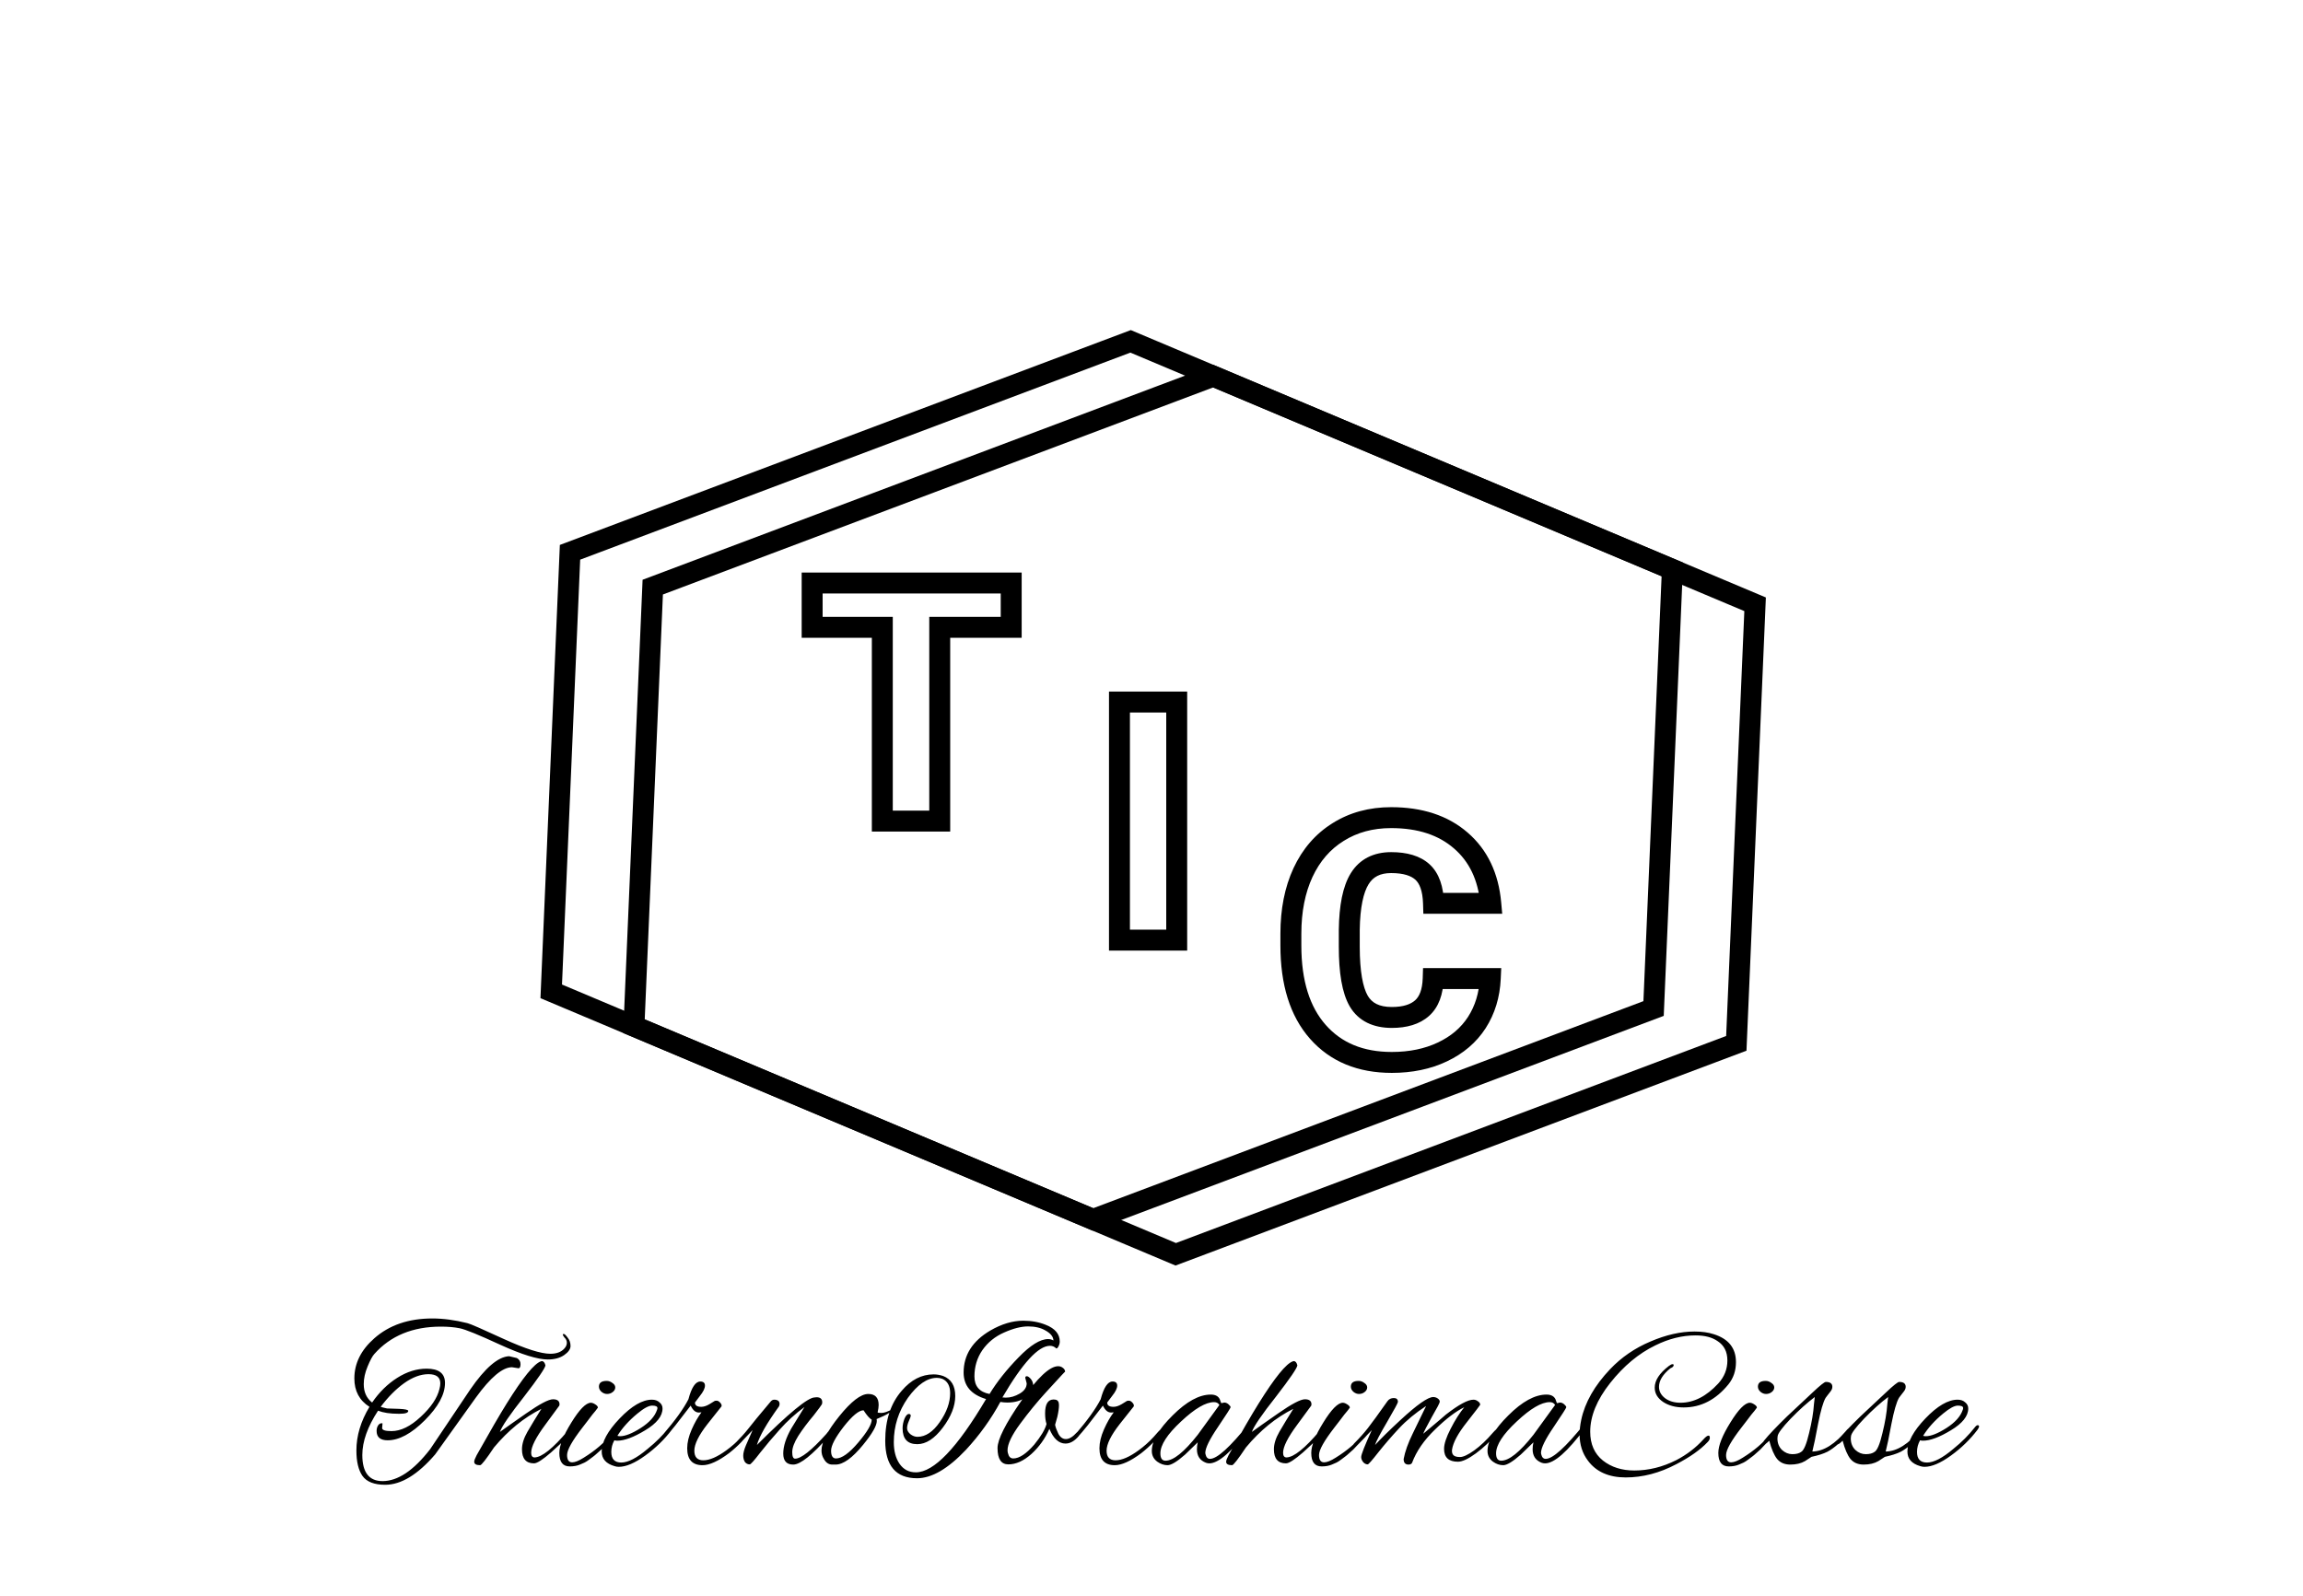
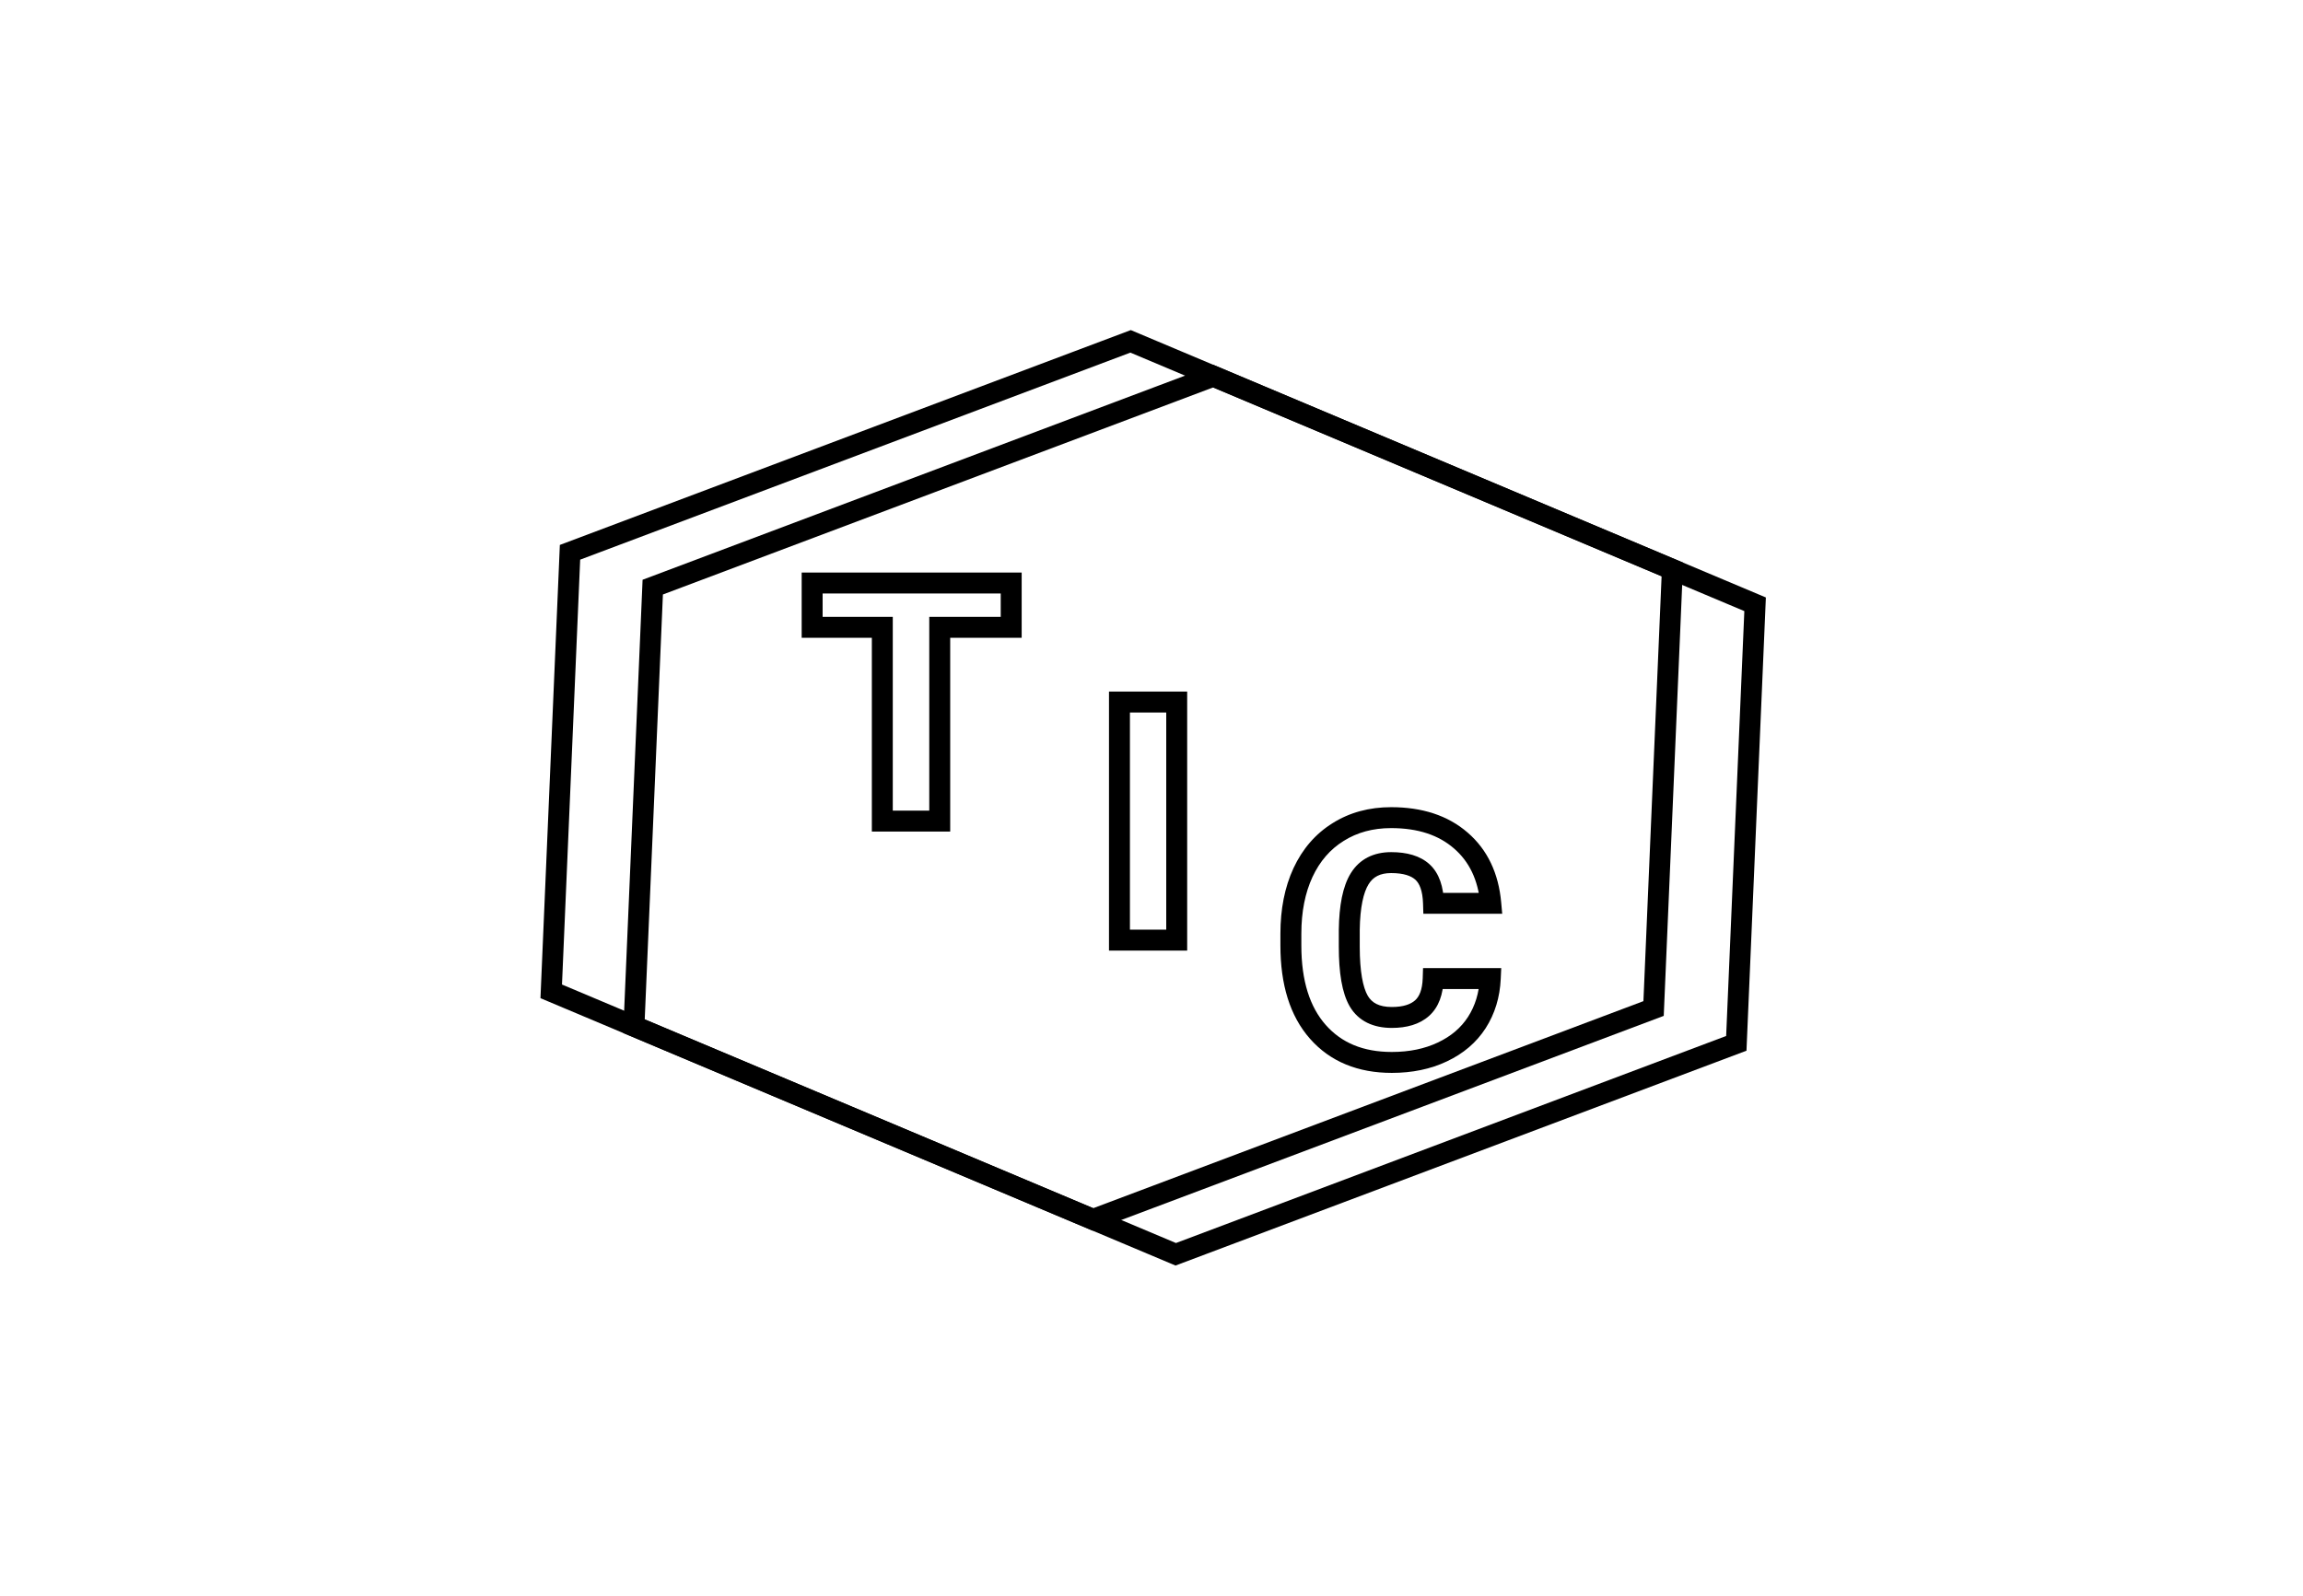
<svg xmlns="http://www.w3.org/2000/svg" width="440" height="305" viewBox="0 0 440 305" fill="none">
  <path d="M105.315 189.455L108.904 105.548L216.006 65.234L319.514 108.826L315.925 192.733L208.824 233.047L105.315 189.455Z" stroke="black" stroke-width="4" />
  <path d="M335.321 115.483L331.732 199.39L224.63 239.704L121.122 196.112L124.711 112.204L231.812 71.89L335.321 115.483Z" stroke="black" stroke-width="4" />
  <path d="M193.196 119.886V121.886H195.196V119.886H193.196ZM179.54 119.886V117.886H177.54V119.886H179.54ZM179.54 156.918V158.918H181.54V156.918H179.54ZM168.571 156.918H166.571V158.918H168.571V156.918ZM168.571 119.886H170.571V117.886H168.571V119.886ZM155.165 119.886H153.165V121.886H155.165V119.886ZM155.165 111.418V109.418H153.165V111.418H155.165ZM193.196 111.418H195.196V109.418H193.196V111.418ZM193.196 117.886H179.54V121.886H193.196V117.886ZM177.54 119.886V156.918H181.54V119.886H177.54ZM179.54 154.918H168.571V158.918H179.54V154.918ZM170.571 156.918V119.886H166.571V156.918H170.571ZM168.571 117.886H155.165V121.886H168.571V117.886ZM157.165 119.886V111.418H153.165V119.886H157.165ZM155.165 113.418H193.196V109.418H155.165V113.418ZM191.196 111.418V119.886H195.196V111.418H191.196Z" fill="black" />
  <path d="M224.816 179.665V181.665H226.816V179.665H224.816ZM213.879 179.665H211.879V181.665H213.879V179.665ZM213.879 134.165V132.165H211.879V134.165H213.879ZM224.816 134.165H226.816V132.165H224.816V134.165ZM224.816 177.665H213.879V181.665H224.816V177.665ZM215.879 179.665V134.165H211.879V179.665H215.879ZM213.879 136.165H224.816V132.165H213.879V136.165ZM222.816 134.165V179.665H226.816V134.165H222.816Z" fill="black" />
  <path d="M284.723 187.007L286.721 187.099L286.817 185.007H284.723V187.007ZM282.161 195.413L283.84 196.499L283.844 196.492L282.161 195.413ZM275.567 201.038L274.715 199.228L274.71 199.231L275.567 201.038ZM248.942 166.757L247.129 165.912L247.127 165.917L248.942 166.757ZM255.661 159.007L256.716 160.705L256.725 160.7L255.661 159.007ZM279.098 160.632L277.786 162.141L277.791 162.145L279.098 160.632ZM284.817 172.632V174.632H287.005L286.809 172.453L284.817 172.632ZM273.879 172.632L271.88 172.692L271.939 174.632H273.879V172.632ZM257.786 177.694L255.786 177.666L255.786 177.68V177.694H257.786ZM259.598 191.319L257.868 192.322L257.872 192.329L257.876 192.335L259.598 191.319ZM273.817 187.007V185.007H271.88L271.818 186.942L273.817 187.007ZM282.725 186.915C282.594 189.764 281.832 192.219 280.477 194.333L283.844 196.492C285.614 193.731 286.561 190.582 286.721 187.099L282.725 186.915ZM280.481 194.327C279.139 196.402 277.241 198.039 274.715 199.228L276.419 202.847C279.559 201.37 282.057 199.257 283.84 196.499L280.481 194.327ZM274.71 199.231C272.206 200.418 269.288 201.038 265.911 201.038V205.038C269.783 205.038 273.303 204.325 276.424 202.845L274.71 199.231ZM265.911 201.038C260.41 201.038 256.284 199.269 253.285 195.871L250.286 198.517C254.162 202.91 259.453 205.038 265.911 205.038V201.038ZM253.285 195.871C250.272 192.456 248.629 187.491 248.629 180.694H244.629C244.629 188.106 246.424 194.141 250.286 198.517L253.285 195.871ZM248.629 180.694V178.444H244.629V180.694H248.629ZM248.629 178.444C248.629 174.215 249.36 170.616 250.757 167.596L247.127 165.917C245.44 169.564 244.629 173.757 244.629 178.444H248.629ZM250.755 167.601C252.167 164.571 254.155 162.297 256.716 160.705L254.605 157.308C251.333 159.341 248.842 162.234 247.129 165.912L250.755 167.601ZM256.725 160.7C259.288 159.089 262.285 158.257 265.786 158.257V154.257C261.62 154.257 257.867 155.257 254.596 157.313L256.725 160.7ZM265.786 158.257C270.945 158.257 274.878 159.612 277.786 162.141L280.411 159.122C276.61 155.818 271.668 154.257 265.786 154.257V158.257ZM277.791 162.145C280.691 164.649 282.405 168.136 282.825 172.81L286.809 172.453C286.312 166.919 284.214 162.406 280.405 159.118L277.791 162.145ZM284.817 170.632H273.879V174.632H284.817V170.632ZM275.879 172.571C275.788 169.554 275.021 166.923 273.14 165.191L270.431 168.134C271.175 168.819 271.804 170.168 271.88 172.692L275.879 172.571ZM273.14 165.191C271.31 163.506 268.727 162.85 265.786 162.85V166.85C268.219 166.85 269.637 167.403 270.431 168.134L273.14 165.191ZM265.786 162.85C262.476 162.85 259.778 164.14 258.088 166.856L261.484 168.97C262.335 167.602 263.637 166.85 265.786 166.85V162.85ZM258.088 166.856C256.521 169.374 255.85 173.089 255.786 177.666L259.785 177.722C259.847 173.341 260.509 170.535 261.484 168.97L258.088 166.856ZM255.786 177.694V180.913H259.786V177.694H255.786ZM255.786 180.913C255.786 185.828 256.379 189.755 257.868 192.322L261.328 190.316C260.401 188.716 259.786 185.706 259.786 180.913H255.786ZM257.876 192.335C259.552 195.177 262.415 196.444 265.911 196.444V192.444C263.448 192.444 262.103 191.628 261.321 190.303L257.876 192.335ZM265.911 196.444C268.721 196.444 271.196 195.783 273.022 194.156L270.362 191.169C269.521 191.918 268.142 192.444 265.911 192.444V196.444ZM273.022 194.156C274.919 192.467 275.723 189.955 275.816 187.071L271.818 186.942C271.744 189.225 271.132 190.484 270.362 191.169L273.022 194.156ZM273.817 189.007H284.723V185.007H273.817V189.007Z" fill="black" />
-   <path d="M68.092 277.201C68.092 274.393 68.924 271.611 70.588 268.855C68.664 267.633 67.702 265.826 67.702 263.434C67.702 260.548 68.976 257.987 71.524 255.751C74.384 253.229 78.076 251.968 82.6 251.968C84.68 251.968 86.916 252.267 89.308 252.865C89.854 252.995 92.181 254.009 96.289 255.907C100.397 257.779 103.348 258.715 105.142 258.715C106.338 258.715 107.235 258.377 107.833 257.701C108.145 257.363 108.301 256.999 108.301 256.609C108.301 256.219 108.132 255.868 107.794 255.556C107.612 255.296 107.521 255.127 107.521 255.049C107.521 254.971 107.586 254.932 107.716 254.932C107.872 254.932 108.119 255.166 108.457 255.634C108.821 256.076 109.003 256.609 109.003 257.233C109.003 257.831 108.587 258.416 107.755 258.988C106.949 259.534 105.922 259.807 104.674 259.807C102.724 259.807 99.695 258.871 95.587 256.999C91.479 255.101 88.892 254.048 87.826 253.84C86.786 253.632 85.59 253.528 84.238 253.528C78.856 253.528 74.618 255.27 71.524 258.754C71.16 259.144 70.731 259.937 70.237 261.133C69.743 262.303 69.496 263.434 69.496 264.526C69.496 266.034 70.029 267.204 71.095 268.036C72.447 266.06 74.046 264.487 75.892 263.317C77.738 262.147 79.61 261.562 81.508 261.562C83.848 261.562 85.018 262.472 85.018 264.292C85.018 266.476 83.731 268.855 81.157 271.429C78.609 273.977 76.243 275.251 74.059 275.251C72.655 275.251 71.953 274.653 71.953 273.457C71.953 273.041 72.057 272.677 72.265 272.365C72.499 272.053 72.772 271.936 73.084 272.014L73.006 272.911C73.006 273.301 73.604 273.496 74.8 273.496C76.568 273.496 78.427 272.586 80.377 270.766C82.353 268.946 83.549 267.165 83.965 265.423C84.069 265.033 84.121 264.682 84.121 264.37C84.121 263.2 83.367 262.615 81.859 262.615C80.377 262.615 78.83 263.187 77.218 264.331C75.632 265.475 74.137 266.983 72.733 268.855C72.837 268.907 73.24 269.011 73.942 269.167L76.282 269.245C77.426 269.297 77.998 269.427 77.998 269.635C77.998 269.999 77.452 270.181 76.36 270.181C76.282 270.181 76.204 270.181 76.126 270.181C74.54 270.181 73.24 269.986 72.226 269.596C70.224 272.664 69.223 275.485 69.223 278.059C69.223 281.387 70.51 283.051 73.084 283.051C75.996 283.051 79.025 281.023 82.171 276.967L89.815 265.579C92.675 261.419 95.158 259.287 97.264 259.183L98.746 259.534C99.214 259.794 99.448 260.184 99.448 260.704C99.448 261.224 99.318 261.484 99.058 261.484L97.81 261.289C96.016 261.289 93.715 263.226 90.907 267.1L83.146 277.942C79.818 281.816 76.633 283.753 73.591 283.753C71.511 283.753 70.068 283.194 69.262 282.076C68.482 280.958 68.092 279.333 68.092 277.201ZM102.027 279.658C100.493 279.658 99.726 278.761 99.726 276.967C99.726 275.953 100.077 274.835 100.779 273.613C101.507 272.365 102.391 270.909 103.431 269.245C100.103 270.909 97.087 273.366 94.383 276.616C92.875 278.878 91.991 280.009 91.731 280.009C90.977 280.009 90.6 279.788 90.6 279.346C90.6 279.112 90.756 278.696 91.068 278.098C93.59 273.6 95.501 270.311 96.801 268.231C99.895 263.265 102.079 260.574 103.353 260.158C103.405 260.132 103.457 260.119 103.509 260.119C103.847 260.119 104.081 260.392 104.211 260.938C104.133 261.484 102.781 263.46 100.155 266.866C97.425 270.324 95.878 272.586 95.514 273.652C96.476 272.95 98.153 271.767 100.545 270.103C103.119 268.309 104.822 267.412 105.654 267.412C106.486 267.412 106.902 267.737 106.902 268.387C106.902 268.491 106.889 268.569 106.863 268.621C106.863 268.647 105.966 269.869 104.172 272.287C102.378 274.705 101.481 276.486 101.481 277.63C101.481 278.228 101.702 278.527 102.144 278.527C103.548 278.475 105.654 276.785 108.462 273.457C108.696 273.223 108.865 273.106 108.969 273.106C109.099 273.106 109.164 273.184 109.164 273.34C109.164 273.86 107.877 275.264 105.303 277.552C103.691 278.956 102.599 279.658 102.027 279.658ZM115.91 263.902C116.3 263.902 116.664 264.032 117.002 264.292C117.366 264.526 117.548 264.812 117.548 265.15C117.548 265.488 117.379 265.787 117.041 266.047C116.729 266.281 116.378 266.398 115.988 266.398C115.598 266.398 115.234 266.255 114.896 265.969C114.584 265.683 114.428 265.358 114.428 264.994C114.428 264.266 114.922 263.902 115.91 263.902ZM108.851 280.243C107.525 280.243 106.862 279.385 106.862 277.669C106.862 276.265 107.629 274.328 109.163 271.858C110.697 269.362 111.932 268.101 112.868 268.075C113.128 268.075 113.414 268.179 113.726 268.387C114.064 268.595 114.233 268.803 114.233 269.011C114.103 269.193 113.947 269.401 113.765 269.635C113.583 269.843 113.388 270.077 113.18 270.337C112.972 270.597 112.686 270.974 112.322 271.468C111.958 271.936 111.607 272.391 111.269 272.833C109.319 275.355 108.344 277.097 108.344 278.059C108.344 278.995 108.669 279.463 109.319 279.463C109.865 279.463 110.606 279.164 111.542 278.566C113.726 277.214 115.455 275.732 116.729 274.12C117.197 273.522 117.509 273.223 117.665 273.223C117.847 273.223 117.938 273.327 117.938 273.535C117.938 273.743 117.639 274.159 117.041 274.783C116.443 275.407 115.962 275.901 115.598 276.265C115.26 276.629 115.026 276.876 114.896 277.006C114.766 277.11 114.519 277.331 114.155 277.669C113.817 277.981 113.557 278.202 113.375 278.332C113.193 278.462 112.933 278.657 112.595 278.917C112.257 279.177 111.958 279.372 111.698 279.502C111.438 279.606 111.139 279.736 110.801 279.892C110.255 280.126 109.605 280.243 108.851 280.243ZM118.234 280.321C117.948 280.321 117.688 280.282 117.454 280.204C115.79 279.736 114.958 278.8 114.958 277.396C114.958 275.576 116.102 273.47 118.39 271.078C120.678 268.686 122.732 267.49 124.552 267.49C125.15 267.49 125.631 267.659 125.995 267.997C126.385 268.309 126.58 268.699 126.58 269.167C126.58 270.623 125.475 272.014 123.265 273.34C121.081 274.666 119.3 275.329 117.922 275.329C117.714 275.329 117.532 275.303 117.376 275.251C116.986 275.953 116.791 276.694 116.791 277.474C116.791 278.826 117.428 279.502 118.702 279.502C120.002 279.502 121.679 278.631 123.733 276.889C125.319 275.615 126.671 274.263 127.789 272.833C128.023 272.521 128.218 272.365 128.374 272.365C128.556 272.365 128.647 272.443 128.647 272.599C128.647 272.755 128.543 272.976 128.335 273.262C126.931 275.108 125.241 276.746 123.265 278.176C121.289 279.606 119.612 280.321 118.234 280.321ZM125.605 269.089C125.605 268.777 125.267 268.621 124.591 268.621C123.941 268.621 123.005 269.128 121.783 270.142C120.145 271.494 118.871 272.911 117.961 274.393C118.117 274.445 118.286 274.471 118.468 274.471C119.456 274.471 120.769 273.951 122.407 272.911C124.071 271.845 125.111 270.688 125.527 269.44C125.579 269.31 125.605 269.193 125.605 269.089ZM134.218 280.009C132.268 280.009 131.293 278.93 131.293 276.772C131.293 275.68 131.579 274.484 132.151 273.184C132.723 271.884 133.347 270.792 134.023 269.908C133.893 269.934 133.724 269.947 133.516 269.947C132.892 269.947 132.372 269.505 131.956 268.621L129.07 272.365C127.458 274.367 126.522 275.368 126.262 275.368C126.132 275.368 126.067 275.316 126.067 275.212C126.067 274.952 126.288 274.575 126.73 274.081C128.992 271.455 130.591 269.232 131.527 267.412C132.125 265.15 132.879 264.019 133.789 264.019C134.387 264.019 134.686 264.279 134.686 264.799C134.686 265.319 134.361 265.982 133.711 266.788L132.775 268.036C132.775 268.582 133.178 268.855 133.984 268.855C134.452 268.855 134.972 268.686 135.544 268.348L136.558 267.724C136.61 267.698 136.74 267.685 136.948 267.685C137.156 267.685 137.377 267.815 137.611 268.075C137.845 268.335 137.923 268.569 137.845 268.777L135.154 272.17C133.49 274.302 132.658 275.992 132.658 277.24C132.658 278.462 133.23 279.073 134.374 279.073C135.57 279.073 137.039 278.436 138.781 277.162C139.821 276.408 140.77 275.563 141.628 274.627C142.434 273.691 142.876 273.223 142.954 273.223C143.136 273.223 143.227 273.327 143.227 273.535C143.227 273.717 143.11 273.938 142.876 274.198L141.628 275.602C140.926 276.33 140.146 277.032 139.288 277.708C137.234 279.242 135.544 280.009 134.218 280.009ZM147.889 267.49C148.591 267.49 148.942 267.763 148.942 268.309C148.942 268.465 148.903 268.621 148.825 268.777C146.485 272.027 145.081 274.484 144.613 276.148C150.671 270.09 154.35 267.061 155.65 267.061C155.78 267.035 155.897 267.022 156.001 267.022C156.729 267.022 157.093 267.347 157.093 267.997C157.093 268.127 157.067 268.257 157.015 268.387C156.963 268.517 156.443 269.219 155.455 270.493C154.311 271.845 153.336 273.145 152.53 274.393C151.75 275.641 151.36 276.681 151.36 277.513C151.36 278.345 151.542 278.761 151.906 278.761C153.05 278.761 155.039 277.188 157.873 274.042C157.925 273.99 158.016 273.873 158.146 273.691C158.536 273.223 158.77 272.989 158.848 272.989C158.926 272.989 158.965 273.119 158.965 273.379C158.965 273.639 158.783 273.977 158.419 274.393C155.195 278.059 152.907 279.892 151.555 279.892C150.281 279.892 149.644 279.19 149.644 277.786C149.644 276.382 150.164 274.77 151.204 272.95L153.7 268.894C151.932 270.194 150.359 271.624 148.981 273.184C147.603 274.718 146.342 276.213 145.198 277.669C144.08 279.125 143.43 279.853 143.248 279.853C142.858 279.853 142.546 279.697 142.312 279.385C142.104 279.047 142 278.644 142 278.176C142 277.682 142.169 277.032 142.507 276.226C142.845 275.42 143.274 274.445 143.794 273.301L141.454 275.758C140.882 276.33 140.531 276.616 140.401 276.616C140.245 276.616 140.167 276.538 140.167 276.382C140.167 276.2 140.271 276.005 140.479 275.797C141.441 274.835 142.273 273.912 142.975 273.028C143.651 272.144 145.042 270.454 147.148 267.958C147.382 267.646 147.629 267.49 147.889 267.49ZM167.519 271.546C167.519 272.456 166.648 273.977 164.906 276.109C162.852 278.631 161.097 279.892 159.641 279.892H159.017C158.341 279.892 157.808 279.541 157.418 278.839C157.106 278.345 156.95 277.799 156.95 277.201C156.95 275.641 158.081 273.457 160.343 270.649C162.631 267.815 164.477 266.398 165.881 266.398C167.207 266.398 167.87 267.1 167.87 268.504C167.87 268.868 167.805 269.336 167.675 269.908C167.701 269.986 167.948 270.025 168.416 270.025C168.884 270.025 169.599 269.778 170.561 269.284C170.535 269.726 169.508 270.363 167.48 271.195C167.506 271.299 167.519 271.416 167.519 271.546ZM164.984 269.518C164.1 269.518 162.839 270.558 161.201 272.638C159.589 274.718 158.783 276.252 158.783 277.24C158.783 278.228 159.095 278.722 159.719 278.722C160.837 278.722 162.254 277.708 163.97 275.68C165.686 273.652 166.544 272.196 166.544 271.312C166.128 271.078 165.608 270.48 164.984 269.518ZM196.155 264.37L195.882 263.317C195.882 263.109 195.986 263.005 196.194 263.005C196.272 263.005 196.376 263.044 196.506 263.122C197.104 263.564 197.403 264.149 197.403 264.877C197.403 265.605 196.935 266.32 195.999 267.022C195.063 267.698 193.88 268.036 192.45 268.036C192.008 268.036 191.566 267.997 191.124 267.919C189.33 271.221 187.146 274.263 184.572 277.045C181.14 280.685 178.02 282.505 175.212 282.505C171.156 282.505 169.128 280.113 169.128 275.329C169.128 271.377 170.181 268.192 172.287 265.774C174.055 263.694 176.083 262.654 178.371 262.654C178.969 262.654 179.58 262.758 180.204 262.966C181.738 263.564 182.505 264.838 182.505 266.788C182.505 268.712 181.712 270.727 180.126 272.833C178.54 274.939 176.915 275.992 175.251 275.992C173.379 275.992 172.443 274.978 172.443 272.95C172.443 272.378 172.56 271.78 172.794 271.156C173.054 270.532 173.34 270.22 173.652 270.22C173.886 270.22 174.003 270.337 174.003 270.571C174.003 270.701 173.886 271.026 173.652 271.546C173.418 272.066 173.301 272.534 173.301 272.95C173.301 273.34 173.509 273.717 173.925 274.081C174.367 274.419 174.822 274.588 175.29 274.588C176.824 274.588 178.241 273.652 179.541 271.78C180.867 269.882 181.53 268.036 181.53 266.242C181.53 264.864 181.036 263.954 180.048 263.512C179.71 263.382 179.359 263.317 178.995 263.317C177.149 263.317 175.303 264.591 173.457 267.139C171.663 269.713 170.766 272.534 170.766 275.602C170.766 277.292 171.13 278.67 171.858 279.736C172.612 280.828 173.652 281.374 174.978 281.374C178.41 281.374 182.882 276.707 188.394 267.373C185.534 266.515 184.104 264.825 184.104 262.303C184.104 258.949 185.807 256.271 189.213 254.269C191.371 253.021 193.464 252.397 195.492 252.397C197.078 252.397 198.508 252.657 199.782 253.177C201.576 253.879 202.473 254.945 202.473 256.375C202.473 256.687 202.395 256.986 202.239 257.272C202.109 257.558 201.966 257.701 201.81 257.701C201.472 257.363 201.069 257.194 200.601 257.194C198.391 257.194 195.362 260.483 191.514 267.061C191.722 267.087 191.943 267.1 192.177 267.1C193.061 267.1 193.945 266.84 194.829 266.32C195.713 265.8 196.155 265.15 196.155 264.37ZM196.428 253.489C195.102 253.489 193.568 253.879 191.826 254.659C190.11 255.413 188.732 256.531 187.692 258.013C186.678 259.495 186.171 261.172 186.171 263.044C186.171 264.916 187.133 266.034 189.057 266.398C190.487 264.058 192.333 261.731 194.595 259.417C196.857 257.077 198.742 255.907 200.25 255.907C200.64 255.907 200.978 255.998 201.264 256.18C201.238 255.452 200.731 254.815 199.743 254.269C198.859 253.749 197.754 253.489 196.428 253.489ZM199.671 270.103C199.671 268.335 200.217 267.451 201.309 267.451C201.413 267.451 201.53 267.464 201.66 267.49C202.102 267.568 202.323 267.906 202.323 268.504C202.323 269.102 202.219 269.856 202.011 270.766C201.803 271.442 201.66 271.949 201.582 272.287C201.66 272.729 201.868 273.301 202.206 274.003C202.57 274.679 203.051 275.017 203.649 275.017C204.273 275.017 204.962 274.601 205.716 273.769C205.872 273.587 206.015 273.496 206.145 273.496C206.301 273.496 206.379 273.587 206.379 273.769C206.405 273.925 206.314 274.146 206.106 274.432C205.3 275.394 204.455 275.875 203.571 275.875C202.297 275.875 201.27 274.939 200.49 273.067C199.684 274.913 198.54 276.512 197.058 277.864C195.576 279.19 194.107 279.853 192.651 279.853C191.273 279.853 190.584 278.813 190.584 276.733C190.584 275.095 192.105 272.079 195.147 267.685C198.215 263.291 200.555 261.094 202.167 261.094C202.505 261.094 202.804 261.198 203.064 261.406C203.35 261.614 203.493 261.861 203.493 262.147C203.493 262.121 203.298 262.316 202.908 262.732C202.544 263.148 201.517 264.266 199.827 266.086C198.163 267.906 196.525 269.908 194.913 272.092C193.301 274.276 192.495 275.966 192.495 277.162C192.495 277.474 192.573 277.812 192.729 278.176C192.911 278.54 193.197 278.722 193.587 278.722C194.731 278.722 196.07 277.838 197.604 276.07C198.878 274.51 199.658 273.197 199.944 272.131C199.762 271.585 199.671 270.909 199.671 270.103ZM212.979 280.009C211.029 280.009 210.054 278.93 210.054 276.772C210.054 275.68 210.34 274.484 210.912 273.184C211.484 271.884 212.108 270.792 212.784 269.908C212.654 269.934 212.485 269.947 212.277 269.947C211.653 269.947 211.133 269.505 210.717 268.621L207.831 272.365C206.219 274.367 205.283 275.368 205.023 275.368C204.893 275.368 204.828 275.316 204.828 275.212C204.828 274.952 205.049 274.575 205.491 274.081C207.753 271.455 209.352 269.232 210.288 267.412C210.886 265.15 211.64 264.019 212.55 264.019C213.148 264.019 213.447 264.279 213.447 264.799C213.447 265.319 213.122 265.982 212.472 266.788L211.536 268.036C211.536 268.582 211.939 268.855 212.745 268.855C213.213 268.855 213.733 268.686 214.305 268.348L215.319 267.724C215.371 267.698 215.501 267.685 215.709 267.685C215.917 267.685 216.138 267.815 216.372 268.075C216.606 268.335 216.684 268.569 216.606 268.777L213.915 272.17C212.251 274.302 211.419 275.992 211.419 277.24C211.419 278.462 211.991 279.073 213.135 279.073C214.331 279.073 215.8 278.436 217.542 277.162C218.582 276.408 219.531 275.563 220.389 274.627C221.195 273.691 221.637 273.223 221.715 273.223C221.897 273.223 221.988 273.327 221.988 273.535C221.988 273.717 221.871 273.938 221.637 274.198L220.389 275.602C219.687 276.33 218.907 277.032 218.049 277.708C215.995 279.242 214.305 280.009 212.979 280.009ZM233.359 268.153L233.905 268.036C234.191 268.036 234.464 268.153 234.724 268.387C234.984 268.621 235.114 268.803 235.114 268.933C235.114 269.063 234.308 270.324 232.696 272.716C231.084 275.082 230.278 276.733 230.278 277.669C230.278 277.747 230.291 277.825 230.317 277.903C230.447 278.501 230.733 278.8 231.175 278.8C232.527 278.8 234.997 276.564 238.585 272.092C238.663 271.988 238.754 271.936 238.858 271.936C238.962 271.936 239.014 272.04 239.014 272.248C239.014 272.43 238.897 272.677 238.663 272.989C235.335 277.435 232.8 279.658 231.058 279.658C230.824 279.658 230.603 279.619 230.395 279.541C229.251 279.099 228.679 278.241 228.679 276.967C228.679 276.525 228.731 276.083 228.835 275.641L226.417 277.981C224.883 279.333 223.765 280.009 223.063 280.009C222.387 280.009 221.737 279.788 221.113 279.346C220.411 278.826 220.06 278.137 220.06 277.279C220.06 275.381 221.386 273.119 224.038 270.493C226.69 267.841 229.121 266.515 231.331 266.515C232.189 266.515 232.761 266.814 233.047 267.412C233.125 267.62 233.19 267.802 233.242 267.958C233.294 268.088 233.333 268.153 233.359 268.153ZM221.698 277.747C221.698 278.683 222.023 279.151 222.673 279.151C224.181 279.151 226.235 277.5 228.835 274.198L232.969 268.504C232.761 268.14 232.423 267.958 231.955 267.958C230.369 267.958 228.263 269.193 225.637 271.663C223.011 274.107 221.698 276.135 221.698 277.747ZM245.687 279.658C244.153 279.658 243.386 278.761 243.386 276.967C243.386 275.953 243.737 274.835 244.439 273.613C245.167 272.365 246.051 270.909 247.091 269.245C243.763 270.909 240.747 273.366 238.043 276.616C236.535 278.878 235.651 280.009 235.391 280.009C234.637 280.009 234.26 279.788 234.26 279.346C234.26 279.112 234.416 278.696 234.728 278.098C237.25 273.6 239.161 270.311 240.461 268.231C243.555 263.265 245.739 260.574 247.013 260.158C247.065 260.132 247.117 260.119 247.169 260.119C247.507 260.119 247.741 260.392 247.871 260.938C247.793 261.484 246.441 263.46 243.815 266.866C241.085 270.324 239.538 272.586 239.174 273.652C240.136 272.95 241.813 271.767 244.205 270.103C246.779 268.309 248.482 267.412 249.314 267.412C250.146 267.412 250.562 267.737 250.562 268.387C250.562 268.491 250.549 268.569 250.523 268.621C250.523 268.647 249.626 269.869 247.832 272.287C246.038 274.705 245.141 276.486 245.141 277.63C245.141 278.228 245.362 278.527 245.804 278.527C247.208 278.475 249.314 276.785 252.122 273.457C252.356 273.223 252.525 273.106 252.629 273.106C252.759 273.106 252.824 273.184 252.824 273.34C252.824 273.86 251.537 275.264 248.963 277.552C247.351 278.956 246.259 279.658 245.687 279.658ZM259.57 263.902C259.96 263.902 260.324 264.032 260.662 264.292C261.026 264.526 261.208 264.812 261.208 265.15C261.208 265.488 261.039 265.787 260.701 266.047C260.389 266.281 260.038 266.398 259.648 266.398C259.258 266.398 258.894 266.255 258.556 265.969C258.244 265.683 258.088 265.358 258.088 264.994C258.088 264.266 258.582 263.902 259.57 263.902ZM252.511 280.243C251.185 280.243 250.522 279.385 250.522 277.669C250.522 276.265 251.289 274.328 252.823 271.858C254.357 269.362 255.592 268.101 256.528 268.075C256.788 268.075 257.074 268.179 257.386 268.387C257.724 268.595 257.893 268.803 257.893 269.011C257.763 269.193 257.607 269.401 257.425 269.635C257.243 269.843 257.048 270.077 256.84 270.337C256.632 270.597 256.346 270.974 255.982 271.468C255.618 271.936 255.267 272.391 254.929 272.833C252.979 275.355 252.004 277.097 252.004 278.059C252.004 278.995 252.329 279.463 252.979 279.463C253.525 279.463 254.266 279.164 255.202 278.566C257.386 277.214 259.115 275.732 260.389 274.12C260.857 273.522 261.169 273.223 261.325 273.223C261.507 273.223 261.598 273.327 261.598 273.535C261.598 273.743 261.299 274.159 260.701 274.783C260.103 275.407 259.622 275.901 259.258 276.265C258.92 276.629 258.686 276.876 258.556 277.006C258.426 277.11 258.179 277.331 257.815 277.669C257.477 277.981 257.217 278.202 257.035 278.332C256.853 278.462 256.593 278.657 256.255 278.917C255.917 279.177 255.618 279.372 255.358 279.502C255.098 279.606 254.799 279.736 254.461 279.892C253.915 280.126 253.265 280.243 252.511 280.243ZM278.547 279.346C276.779 279.346 275.895 278.527 275.895 276.889C275.895 275.953 276.311 274.679 277.143 273.067C277.975 271.429 278.846 270.051 279.756 268.933C278.144 269.713 276.285 271.13 274.179 273.184C272.073 275.212 270.604 277.344 269.772 279.58C269.642 279.788 269.421 279.892 269.109 279.892C268.485 279.892 268.173 279.541 268.173 278.839C268.433 277.409 269.018 275.771 269.928 273.925C270.214 273.327 271.059 271.585 272.463 268.699C270.435 270.025 268.706 271.455 267.276 272.989C265.872 274.497 264.559 276.018 263.337 277.552C262.141 279.086 261.465 279.853 261.309 279.853C260.971 279.853 260.672 279.697 260.412 279.385C260.178 279.073 260.061 278.761 260.061 278.449C260.061 277.981 260.737 276.265 262.089 273.301L259.749 275.758C259.177 276.33 258.826 276.616 258.696 276.616C258.54 276.616 258.462 276.538 258.462 276.382C258.462 276.2 258.566 276.005 258.774 275.797C259.736 274.835 260.594 273.873 261.348 272.911C262.102 271.949 263.35 270.233 265.092 267.763C265.378 267.373 265.781 267.178 266.301 267.178C266.821 267.178 267.081 267.425 267.081 267.919C267.081 268.101 266.392 269.375 265.014 271.741C263.636 274.081 262.869 275.55 262.713 276.148C263.779 274.978 265.378 273.405 267.51 271.429C270.708 268.465 272.814 266.983 273.828 266.983C274.14 266.983 274.426 267.074 274.686 267.256C274.946 267.438 275.076 267.646 275.076 267.88C275.076 268.088 274.569 269.063 273.555 270.805C272.567 272.599 272.021 273.665 271.917 274.003C274.803 271.585 276.246 270.363 276.246 270.337C278.69 268.439 280.445 267.49 281.511 267.49C281.823 267.49 282.109 267.594 282.369 267.802C282.655 267.984 282.798 268.205 282.798 268.465C282.798 268.517 281.953 269.622 280.263 271.78C278.573 273.912 277.624 275.667 277.416 277.045C277.364 277.513 277.455 277.864 277.689 278.098C277.923 278.332 278.339 278.449 278.937 278.449C279.561 278.449 280.458 278.033 281.628 277.201C282.824 276.343 284.033 275.199 285.255 273.769C285.723 273.249 286.035 272.989 286.191 272.989C286.373 272.989 286.464 273.054 286.464 273.184C286.464 273.366 286.347 273.574 286.113 273.808C284.839 275.342 283.461 276.655 281.979 277.747C280.523 278.813 279.379 279.346 278.547 279.346ZM297.496 268.153L298.042 268.036C298.328 268.036 298.601 268.153 298.861 268.387C299.121 268.621 299.251 268.803 299.251 268.933C299.251 269.063 298.445 270.324 296.833 272.716C295.221 275.082 294.415 276.733 294.415 277.669C294.415 277.747 294.428 277.825 294.454 277.903C294.584 278.501 294.87 278.8 295.312 278.8C296.664 278.8 299.134 276.564 302.722 272.092C302.8 271.988 302.891 271.936 302.995 271.936C303.099 271.936 303.151 272.04 303.151 272.248C303.151 272.43 303.034 272.677 302.8 272.989C299.472 277.435 296.937 279.658 295.195 279.658C294.961 279.658 294.74 279.619 294.532 279.541C293.388 279.099 292.816 278.241 292.816 276.967C292.816 276.525 292.868 276.083 292.972 275.641L290.554 277.981C289.02 279.333 287.902 280.009 287.2 280.009C286.524 280.009 285.874 279.788 285.25 279.346C284.548 278.826 284.197 278.137 284.197 277.279C284.197 275.381 285.523 273.119 288.175 270.493C290.827 267.841 293.258 266.515 295.468 266.515C296.326 266.515 296.898 266.814 297.184 267.412C297.262 267.62 297.327 267.802 297.379 267.958C297.431 268.088 297.47 268.153 297.496 268.153ZM285.835 277.747C285.835 278.683 286.16 279.151 286.81 279.151C288.318 279.151 290.372 277.5 292.972 274.198L297.106 268.504C296.898 268.14 296.56 267.958 296.092 267.958C294.506 267.958 292.4 269.193 289.774 271.663C287.148 274.107 285.835 276.135 285.835 277.747ZM321.68 268.972C320.12 268.972 318.807 268.621 317.741 267.919C316.675 267.191 316.142 266.281 316.142 265.189C316.142 263.811 317.039 262.433 318.833 261.055C319.145 260.821 319.379 260.704 319.535 260.704C319.691 260.704 319.769 260.756 319.769 260.86C319.769 261.12 319.561 261.328 319.145 261.484C317.689 262.654 316.961 263.837 316.961 265.033C316.961 265.891 317.351 266.619 318.131 267.217C318.911 267.789 319.886 268.075 321.056 268.075C323.604 268.075 326.009 266.853 328.271 264.409C329.441 263.135 330.026 261.666 330.026 260.002C330.026 258.338 329.402 257.103 328.154 256.297C327.114 255.569 325.71 255.205 323.942 255.205C321.394 255.205 318.833 255.842 316.259 257.116C313.087 258.65 310.214 261.042 307.64 264.292C305.092 267.516 303.818 270.623 303.818 273.613C303.818 275.979 304.624 277.812 306.236 279.112C307.848 280.386 309.85 281.023 312.242 281.023C314.972 281.023 317.65 280.36 320.276 279.034C322.278 277.994 324.007 276.668 325.463 275.056C325.879 274.588 326.204 274.354 326.438 274.354C326.594 274.354 326.672 274.497 326.672 274.783C326.672 275.043 326.529 275.316 326.243 275.602C324.865 277.058 322.876 278.462 320.276 279.814C317.078 281.504 313.854 282.349 310.604 282.349C307.38 282.349 304.975 281.283 303.389 279.151C302.323 277.747 301.79 276.07 301.79 274.12C301.79 273.262 301.894 272.339 302.102 271.351C302.804 268.023 304.65 264.786 307.64 261.64C309.798 259.378 312.359 257.623 315.323 256.375C318.287 255.101 321.095 254.464 323.747 254.464C325.151 254.464 326.373 254.633 327.413 254.971C330.247 255.855 331.664 257.636 331.664 260.314C331.664 261.952 331.183 263.369 330.221 264.565C327.829 267.503 324.982 268.972 321.68 268.972ZM337.342 263.902C337.732 263.902 338.096 264.032 338.434 264.292C338.798 264.526 338.98 264.812 338.98 265.15C338.98 265.488 338.811 265.787 338.473 266.047C338.161 266.281 337.81 266.398 337.42 266.398C337.03 266.398 336.666 266.255 336.328 265.969C336.016 265.683 335.86 265.358 335.86 264.994C335.86 264.266 336.354 263.902 337.342 263.902ZM330.283 280.243C328.957 280.243 328.294 279.385 328.294 277.669C328.294 276.265 329.061 274.328 330.595 271.858C332.129 269.362 333.364 268.101 334.3 268.075C334.56 268.075 334.846 268.179 335.158 268.387C335.496 268.595 335.665 268.803 335.665 269.011C335.535 269.193 335.379 269.401 335.197 269.635C335.015 269.843 334.82 270.077 334.612 270.337C334.404 270.597 334.118 270.974 333.754 271.468C333.39 271.936 333.039 272.391 332.701 272.833C330.751 275.355 329.776 277.097 329.776 278.059C329.776 278.995 330.101 279.463 330.751 279.463C331.297 279.463 332.038 279.164 332.974 278.566C335.158 277.214 336.887 275.732 338.161 274.12C338.629 273.522 338.941 273.223 339.097 273.223C339.279 273.223 339.37 273.327 339.37 273.535C339.37 273.743 339.071 274.159 338.473 274.783C337.875 275.407 337.394 275.901 337.03 276.265C336.692 276.629 336.458 276.876 336.328 277.006C336.198 277.11 335.951 277.331 335.587 277.669C335.249 277.981 334.989 278.202 334.807 278.332C334.625 278.462 334.365 278.657 334.027 278.917C333.689 279.177 333.39 279.372 333.13 279.502C332.87 279.606 332.571 279.736 332.233 279.892C331.687 280.126 331.037 280.243 330.283 280.243ZM344.853 279.229C344.099 279.671 343.163 279.892 342.045 279.892C340.953 279.892 340.108 279.528 339.51 278.8C338.938 278.072 338.444 276.915 338.028 275.329C337.56 275.797 337.235 276.031 337.053 276.031C336.923 276.031 336.858 275.94 336.858 275.758C336.858 275.576 336.923 275.42 337.053 275.29C337.911 274.224 339.367 272.69 341.421 270.688L346.335 266.086C347.739 264.76 348.571 264.097 348.831 264.097C349.663 264.097 350.079 264.409 350.079 265.033C350.079 265.345 349.949 265.657 349.689 265.969C349.455 266.255 349.273 266.489 349.143 266.671C349.039 266.827 348.922 266.983 348.792 267.139C348.324 267.945 347.843 269.609 347.349 272.131C346.881 274.653 346.517 276.408 346.257 277.396C348.415 277.37 350.638 275.966 352.926 273.184C353.186 272.924 353.381 272.794 353.511 272.794C353.641 272.794 353.706 272.885 353.706 273.067C353.706 273.223 353.589 273.444 353.355 273.73C351.847 275.498 350.443 276.733 349.143 277.435C348.363 277.825 347.349 278.15 346.101 278.41L344.853 279.229ZM339.588 274.9C339.588 275.784 339.874 276.512 340.446 277.084C341.044 277.63 341.707 277.903 342.435 277.903C343.163 277.903 343.722 277.76 344.112 277.474C344.632 277.188 345.139 275.992 345.633 273.886C346.153 271.78 346.465 269.921 346.569 268.309L346.725 266.983C345.295 268.049 343.761 269.427 342.123 271.117C340.511 272.807 339.679 273.925 339.627 274.471C339.601 274.627 339.588 274.77 339.588 274.9ZM358.868 279.229C358.114 279.671 357.178 279.892 356.06 279.892C354.968 279.892 354.123 279.528 353.525 278.8C352.953 278.072 352.459 276.915 352.043 275.329C351.575 275.797 351.25 276.031 351.068 276.031C350.938 276.031 350.873 275.94 350.873 275.758C350.873 275.576 350.938 275.42 351.068 275.29C351.926 274.224 353.382 272.69 355.436 270.688L360.35 266.086C361.754 264.76 362.586 264.097 362.846 264.097C363.678 264.097 364.094 264.409 364.094 265.033C364.094 265.345 363.964 265.657 363.704 265.969C363.47 266.255 363.288 266.489 363.158 266.671C363.054 266.827 362.937 266.983 362.807 267.139C362.339 267.945 361.858 269.609 361.364 272.131C360.896 274.653 360.532 276.408 360.272 277.396C362.43 277.37 364.653 275.966 366.941 273.184C367.201 272.924 367.396 272.794 367.526 272.794C367.656 272.794 367.721 272.885 367.721 273.067C367.721 273.223 367.604 273.444 367.37 273.73C365.862 275.498 364.458 276.733 363.158 277.435C362.378 277.825 361.364 278.15 360.116 278.41L358.868 279.229ZM353.603 274.9C353.603 275.784 353.889 276.512 354.461 277.084C355.059 277.63 355.722 277.903 356.45 277.903C357.178 277.903 357.737 277.76 358.127 277.474C358.647 277.188 359.154 275.992 359.648 273.886C360.168 271.78 360.48 269.921 360.584 268.309L360.74 266.983C359.31 268.049 357.776 269.427 356.138 271.117C354.526 272.807 353.694 273.925 353.642 274.471C353.616 274.627 353.603 274.77 353.603 274.9ZM367.697 280.321C367.411 280.321 367.151 280.282 366.917 280.204C365.253 279.736 364.421 278.8 364.421 277.396C364.421 275.576 365.565 273.47 367.853 271.078C370.141 268.686 372.195 267.49 374.015 267.49C374.613 267.49 375.094 267.659 375.458 267.997C375.848 268.309 376.043 268.699 376.043 269.167C376.043 270.623 374.938 272.014 372.728 273.34C370.544 274.666 368.763 275.329 367.385 275.329C367.177 275.329 366.995 275.303 366.839 275.251C366.449 275.953 366.254 276.694 366.254 277.474C366.254 278.826 366.891 279.502 368.165 279.502C369.465 279.502 371.142 278.631 373.196 276.889C374.782 275.615 376.134 274.263 377.252 272.833C377.486 272.521 377.681 272.365 377.837 272.365C378.019 272.365 378.11 272.443 378.11 272.599C378.11 272.755 378.006 272.976 377.798 273.262C376.394 275.108 374.704 276.746 372.728 278.176C370.752 279.606 369.075 280.321 367.697 280.321ZM375.068 269.089C375.068 268.777 374.73 268.621 374.054 268.621C373.404 268.621 372.468 269.128 371.246 270.142C369.608 271.494 368.334 272.911 367.424 274.393C367.58 274.445 367.749 274.471 367.931 274.471C368.919 274.471 370.232 273.951 371.87 272.911C373.534 271.845 374.574 270.688 374.99 269.44C375.042 269.31 375.068 269.193 375.068 269.089Z" fill="black" />
</svg>
